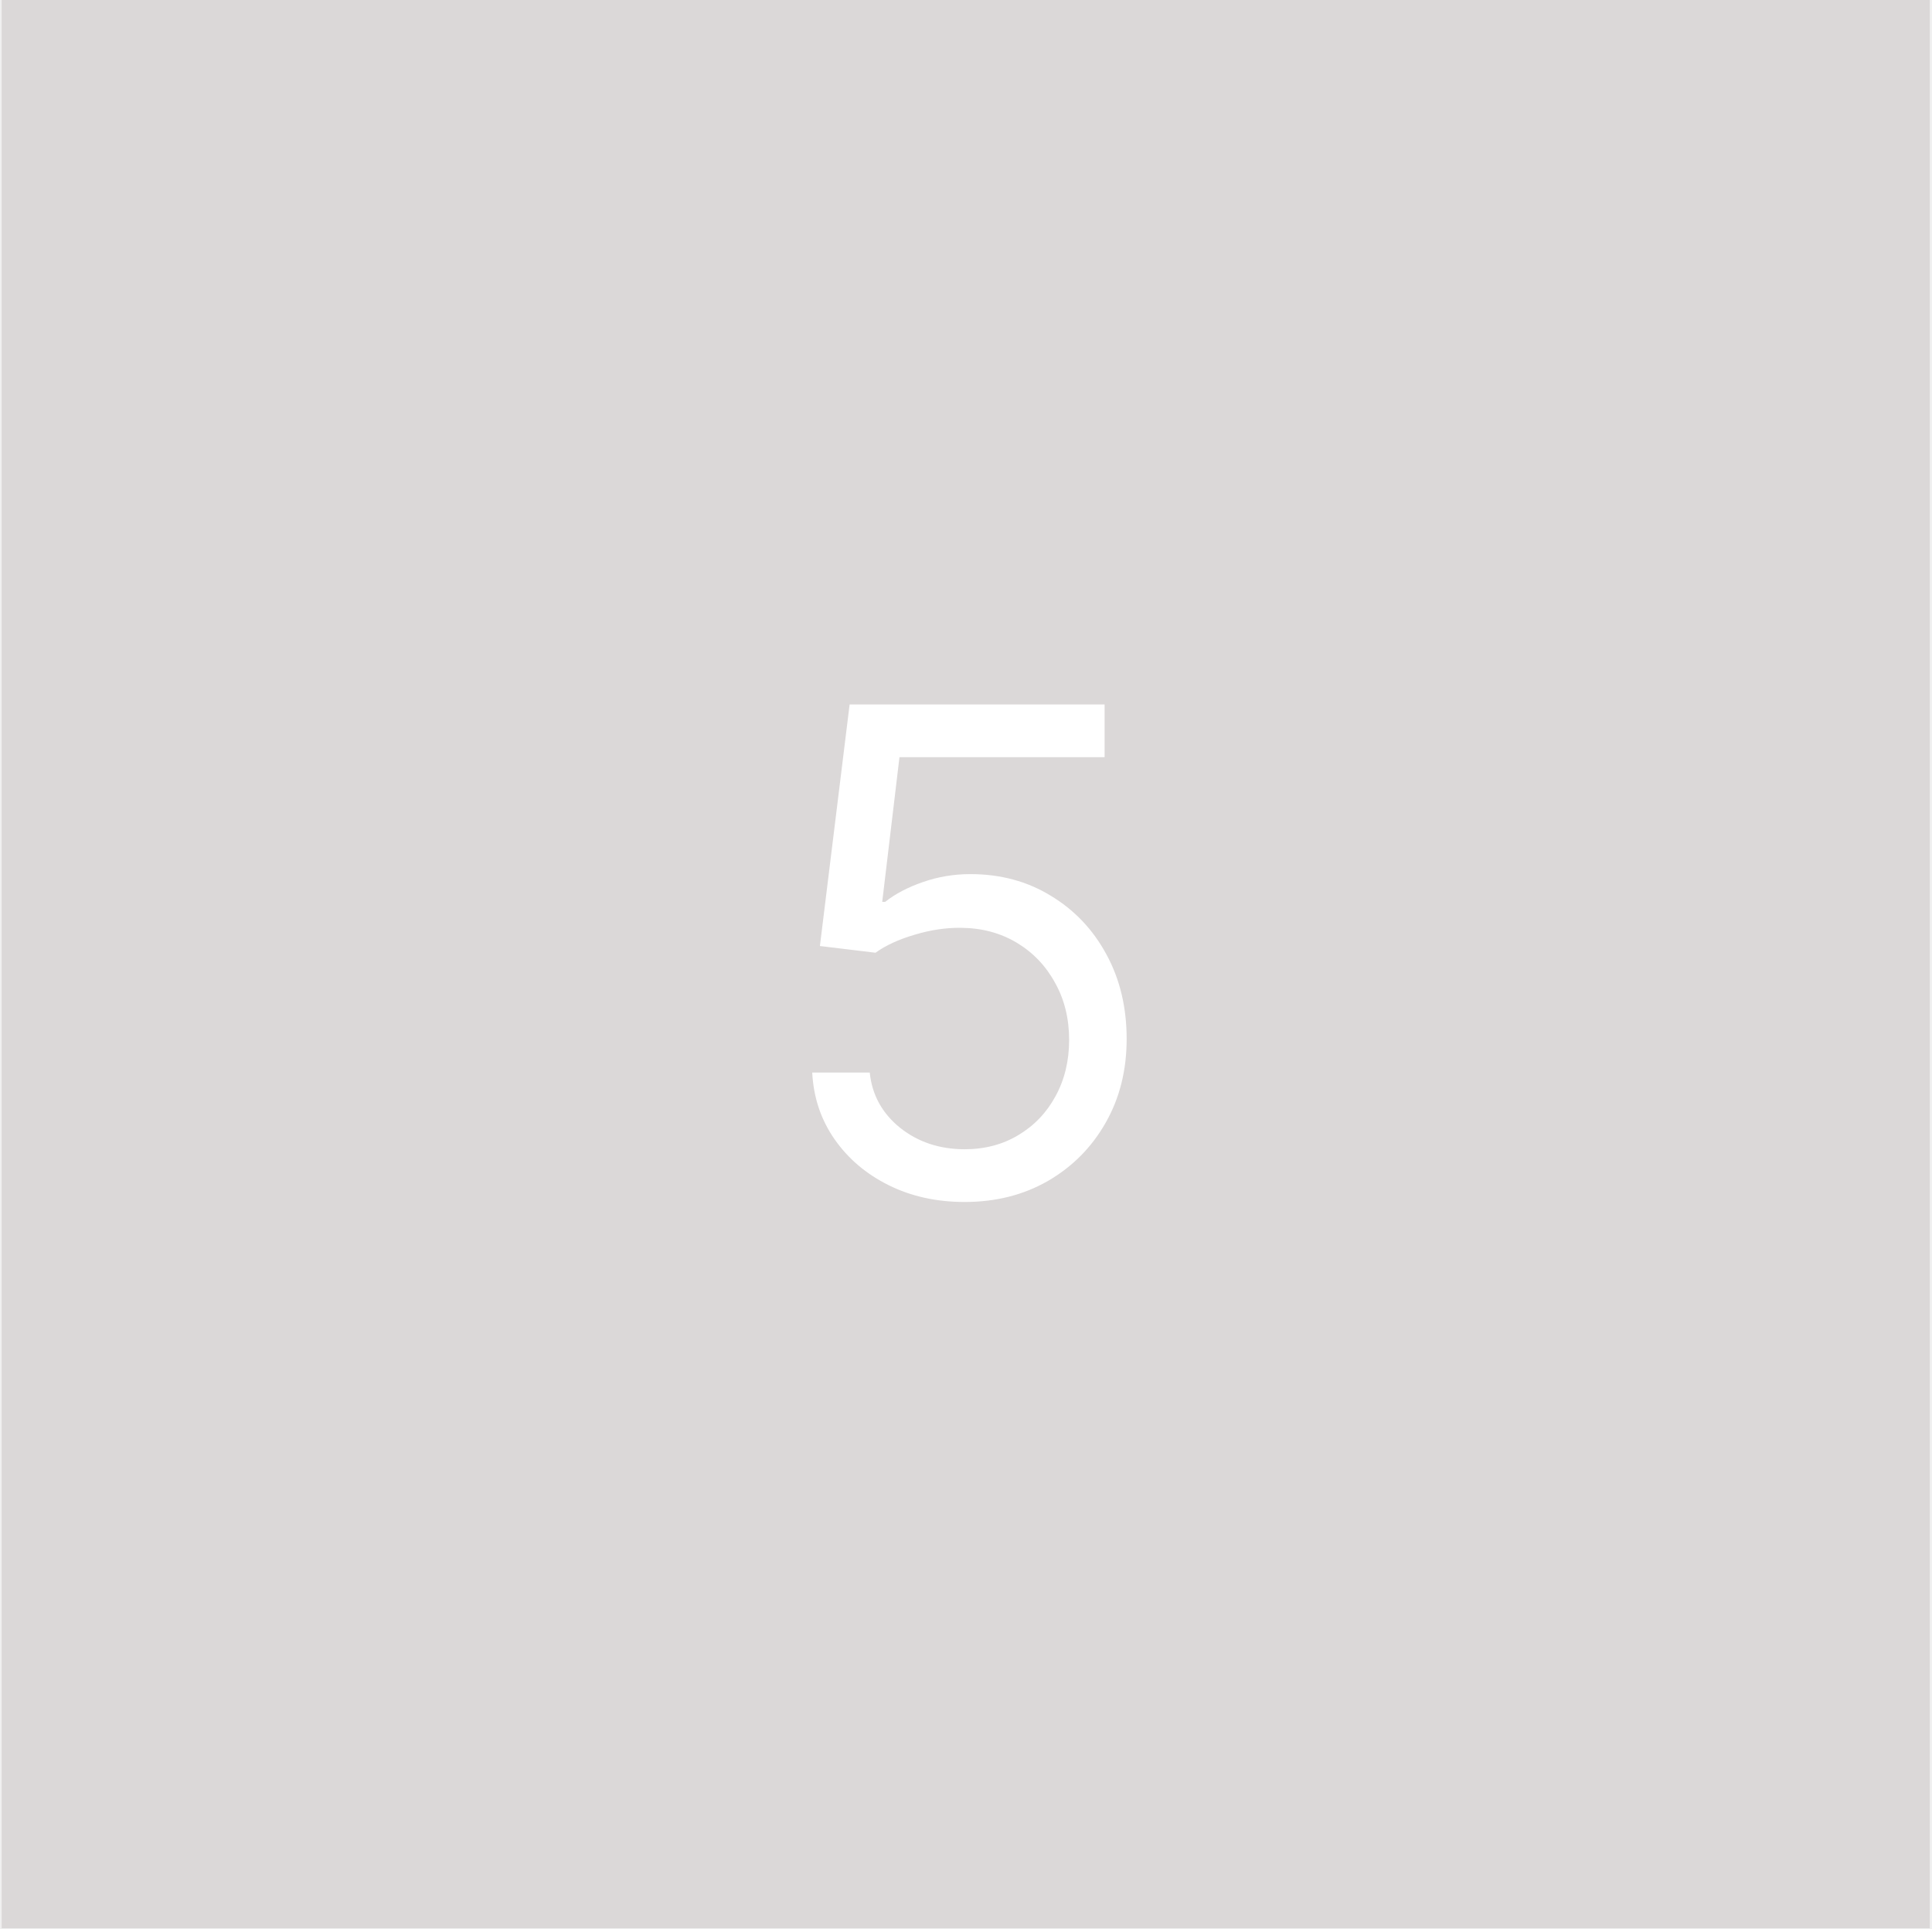
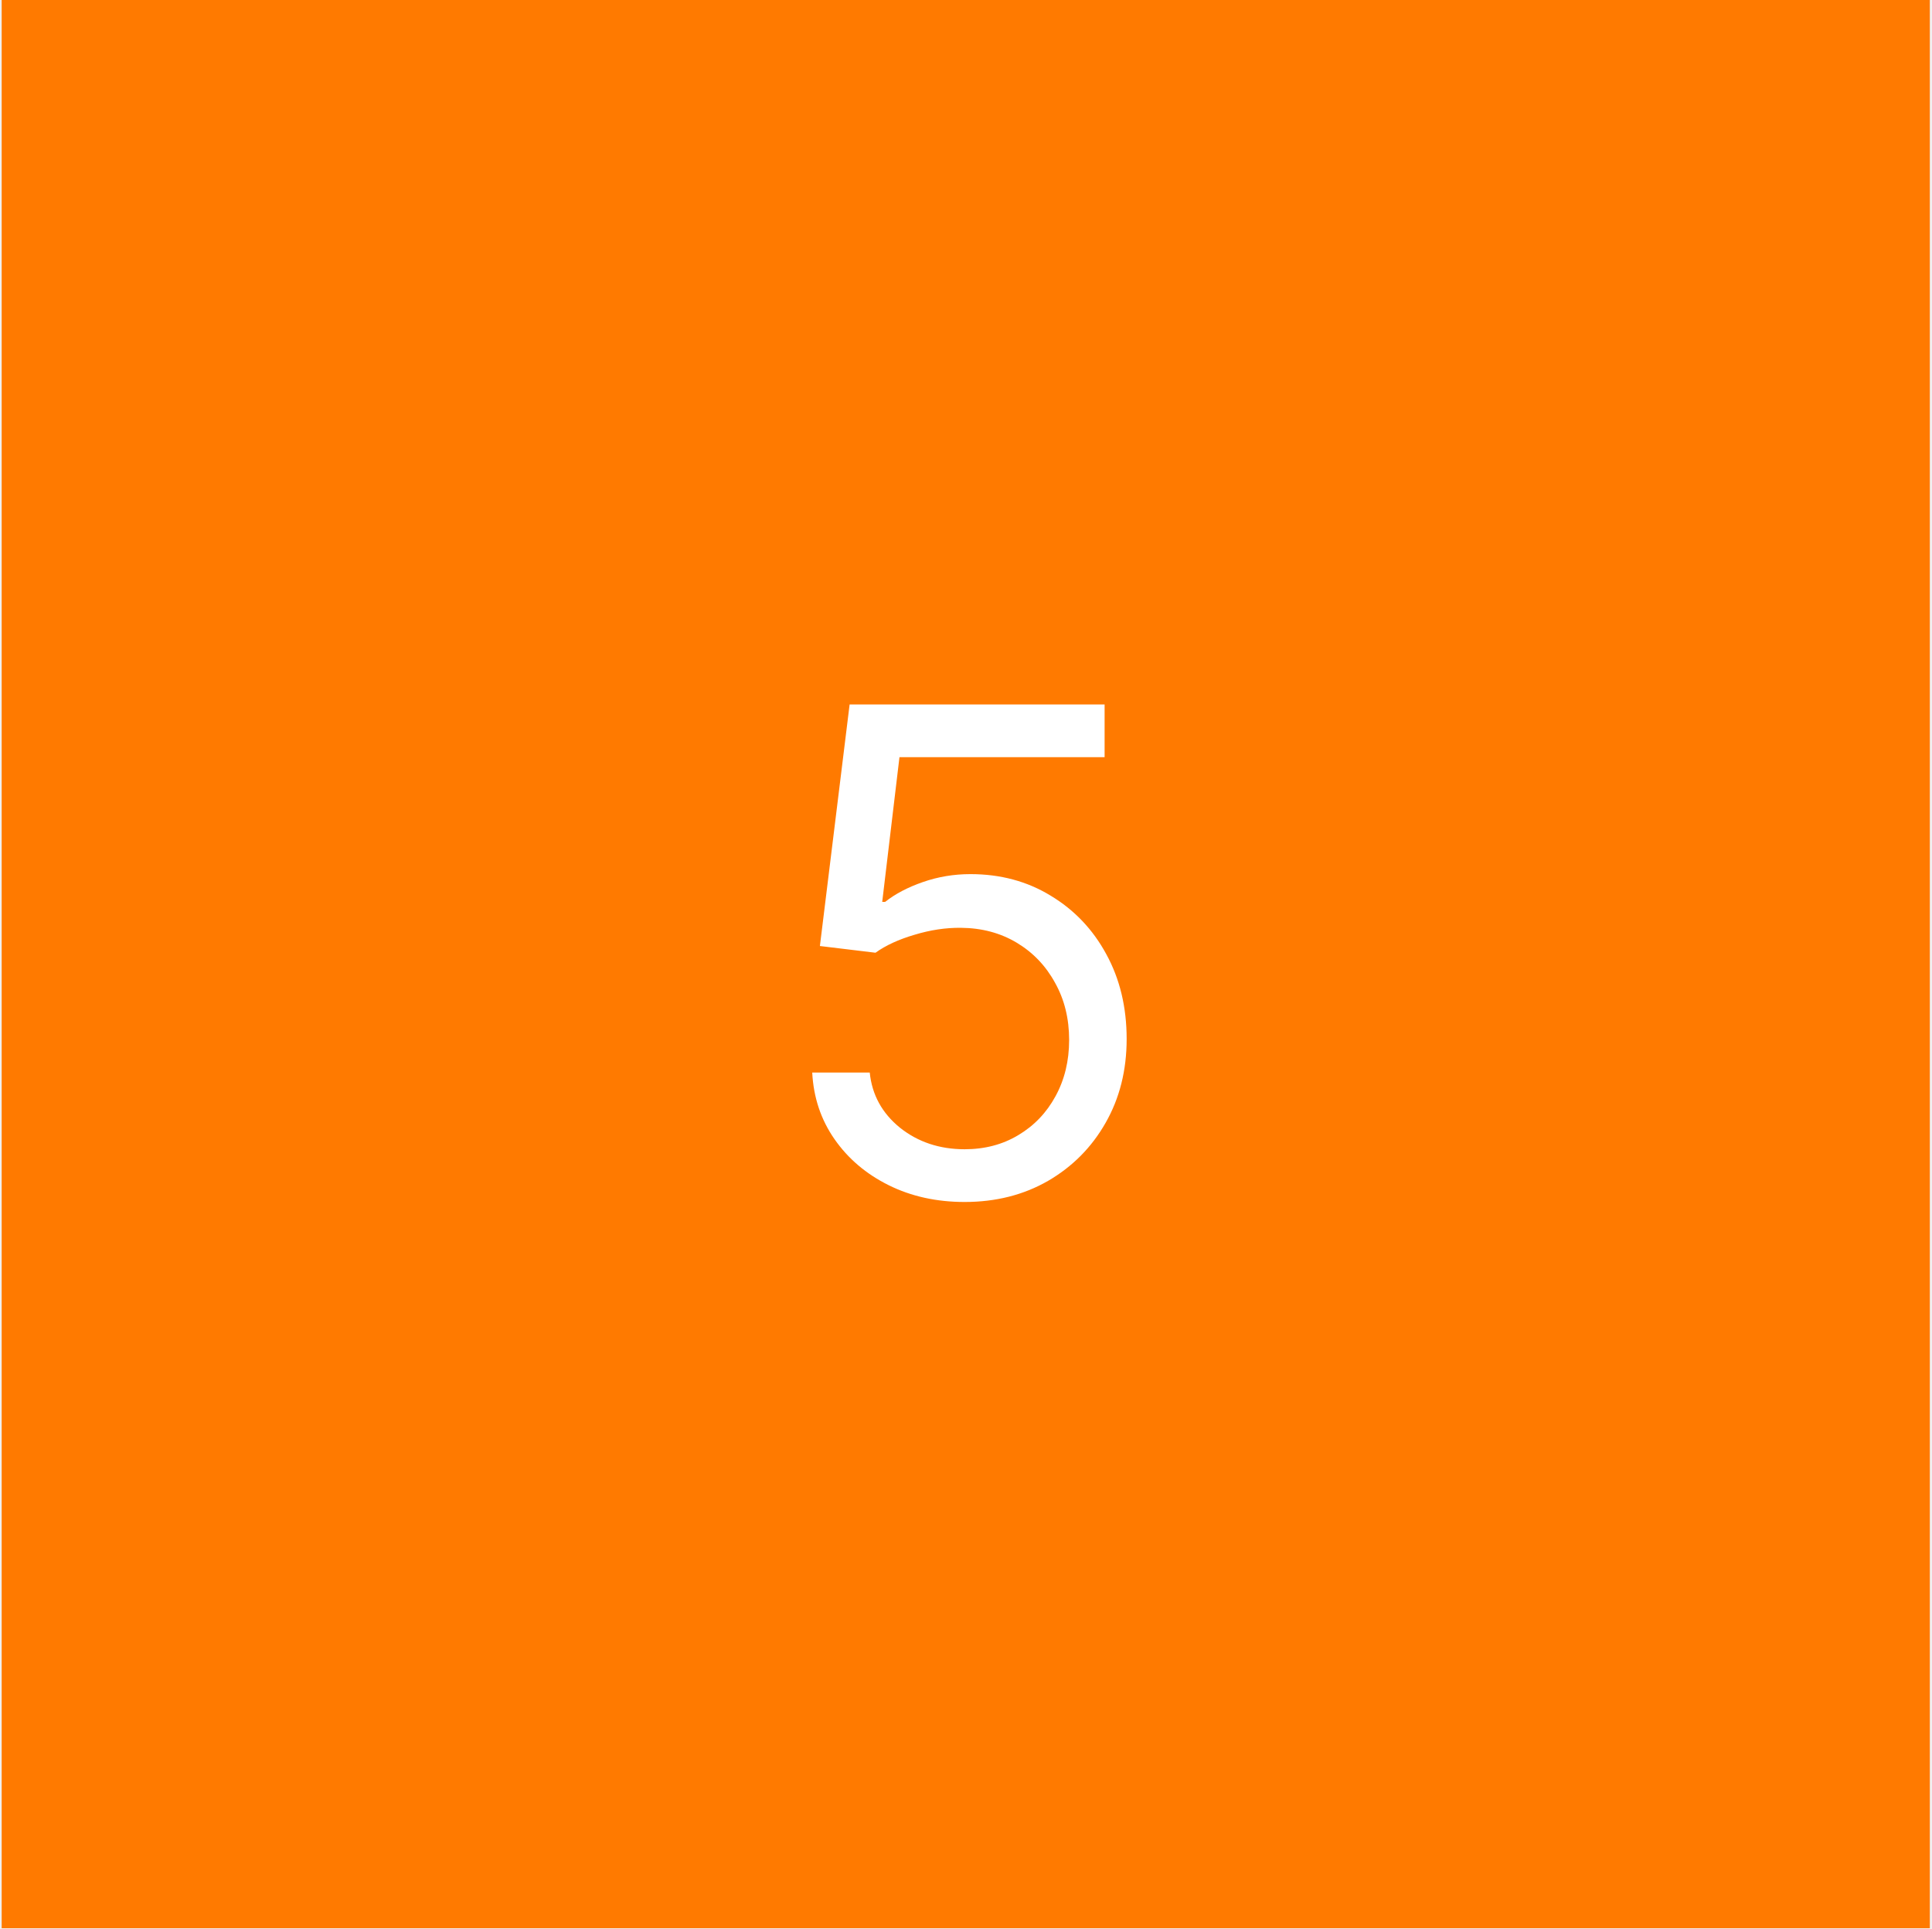
<svg xmlns="http://www.w3.org/2000/svg" width="501" height="500" viewBox="0 0 501 500" fill="none">
-   <rect x="0.438" width="500" height="500" fill="#DBD8D8" />
-   <path d="M250.15 311.678C242.858 311.678 236.292 310.228 230.45 307.327C224.609 304.427 219.927 300.45 216.405 295.396C212.884 290.341 210.957 284.582 210.626 278.119H225.541C226.121 283.878 228.731 288.643 233.371 292.413C238.053 296.141 243.646 298.006 250.15 298.006C255.37 298.006 260.01 296.783 264.071 294.339C268.172 291.895 271.383 288.539 273.703 284.272C276.064 279.963 277.245 275.095 277.245 269.668C277.245 264.116 276.023 259.165 273.579 254.815C271.176 250.423 267.861 246.964 263.636 244.437C259.41 241.91 254.583 240.625 249.156 240.584C245.261 240.542 241.263 241.143 237.162 242.386C233.06 243.587 229.684 245.141 227.032 247.047L212.615 245.307L220.321 182.665H286.443V196.337H233.247L228.772 233.872H229.518C232.128 231.801 235.401 230.081 239.337 228.714C243.273 227.347 247.374 226.663 251.642 226.663C259.43 226.663 266.37 228.528 272.46 232.256C278.592 235.944 283.398 240.998 286.878 247.42C290.399 253.841 292.16 261.174 292.16 269.419C292.16 277.539 290.337 284.79 286.691 291.17C283.087 297.509 278.115 302.522 271.777 306.209C265.438 309.855 258.229 311.678 250.15 311.678Z" fill="white" />
+   <rect x="0.437" width="500" height="500" fill="#FF7A00" />
+   <path d="M250.15 311.678C242.858 311.678 236.291 310.228 230.45 307.327C224.608 304.427 219.926 300.45 216.405 295.396C212.883 290.341 210.957 284.582 210.625 278.119H225.54C226.12 283.878 228.73 288.643 233.37 292.413C238.052 296.141 243.645 298.006 250.15 298.006C255.37 298.006 260.01 296.783 264.07 294.339C268.172 291.895 271.382 288.539 273.703 284.272C276.064 279.963 277.245 275.095 277.245 269.668C277.245 264.116 276.023 259.165 273.578 254.815C271.175 250.423 267.861 246.964 263.635 244.437C259.409 241.91 254.583 240.625 249.155 240.584C245.261 240.542 241.263 241.143 237.161 242.386C233.06 243.587 229.683 245.141 227.032 247.047L212.614 245.307L220.32 182.665H286.442V196.337H233.246L228.772 233.872H229.517C232.128 231.801 235.401 230.081 239.336 228.714C243.272 227.347 247.374 226.663 251.641 226.663C259.43 226.663 266.369 228.528 272.46 232.256C278.591 235.944 283.397 240.998 286.877 247.42C290.399 253.841 292.16 261.174 292.16 269.419C292.16 277.539 290.337 284.79 286.691 291.17C283.086 297.509 278.115 302.522 271.776 306.209C265.437 309.855 258.228 311.678 250.15 311.678Z" fill="white" />
</svg>
